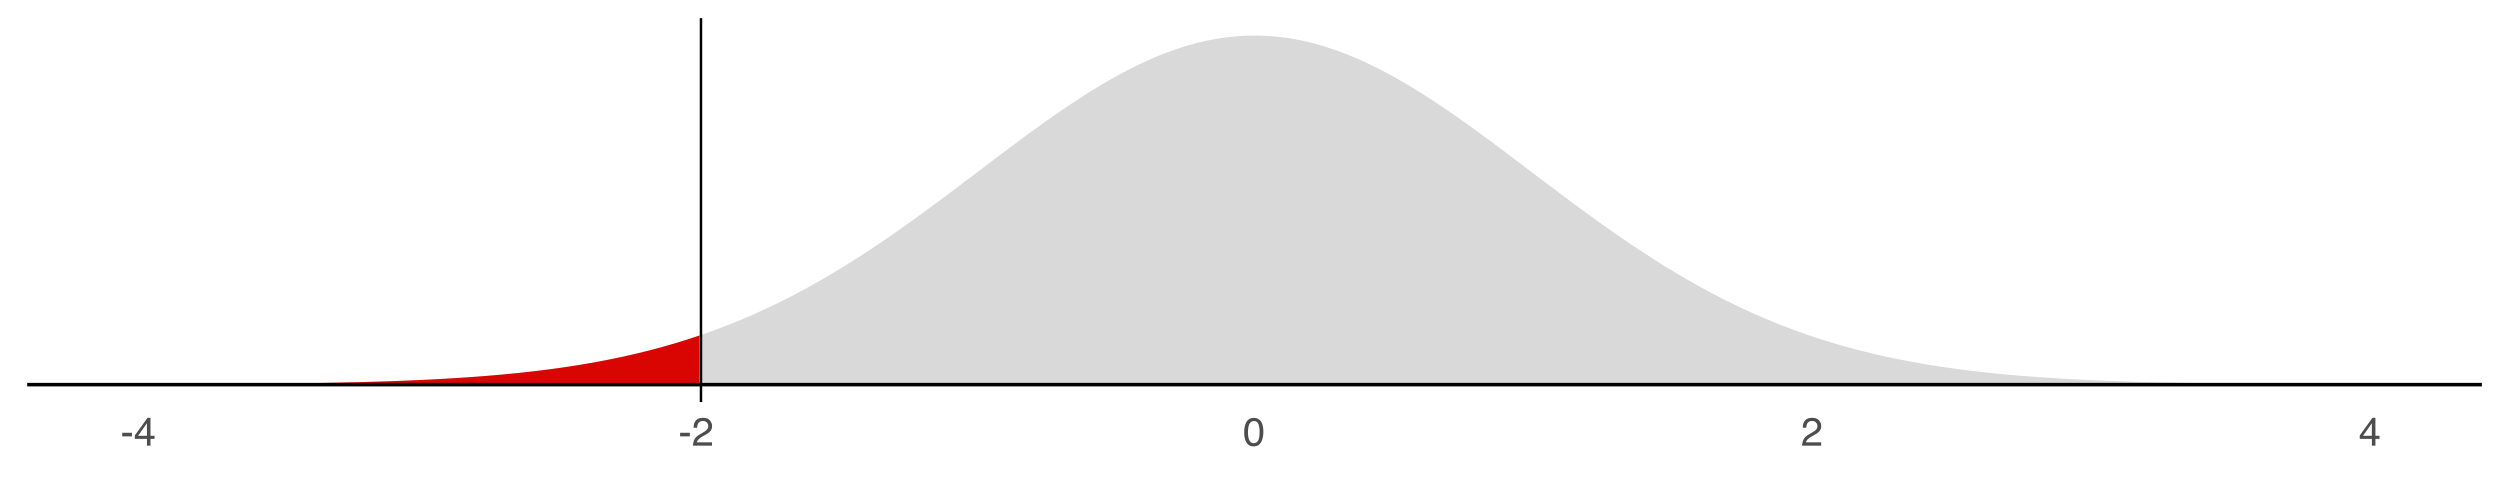
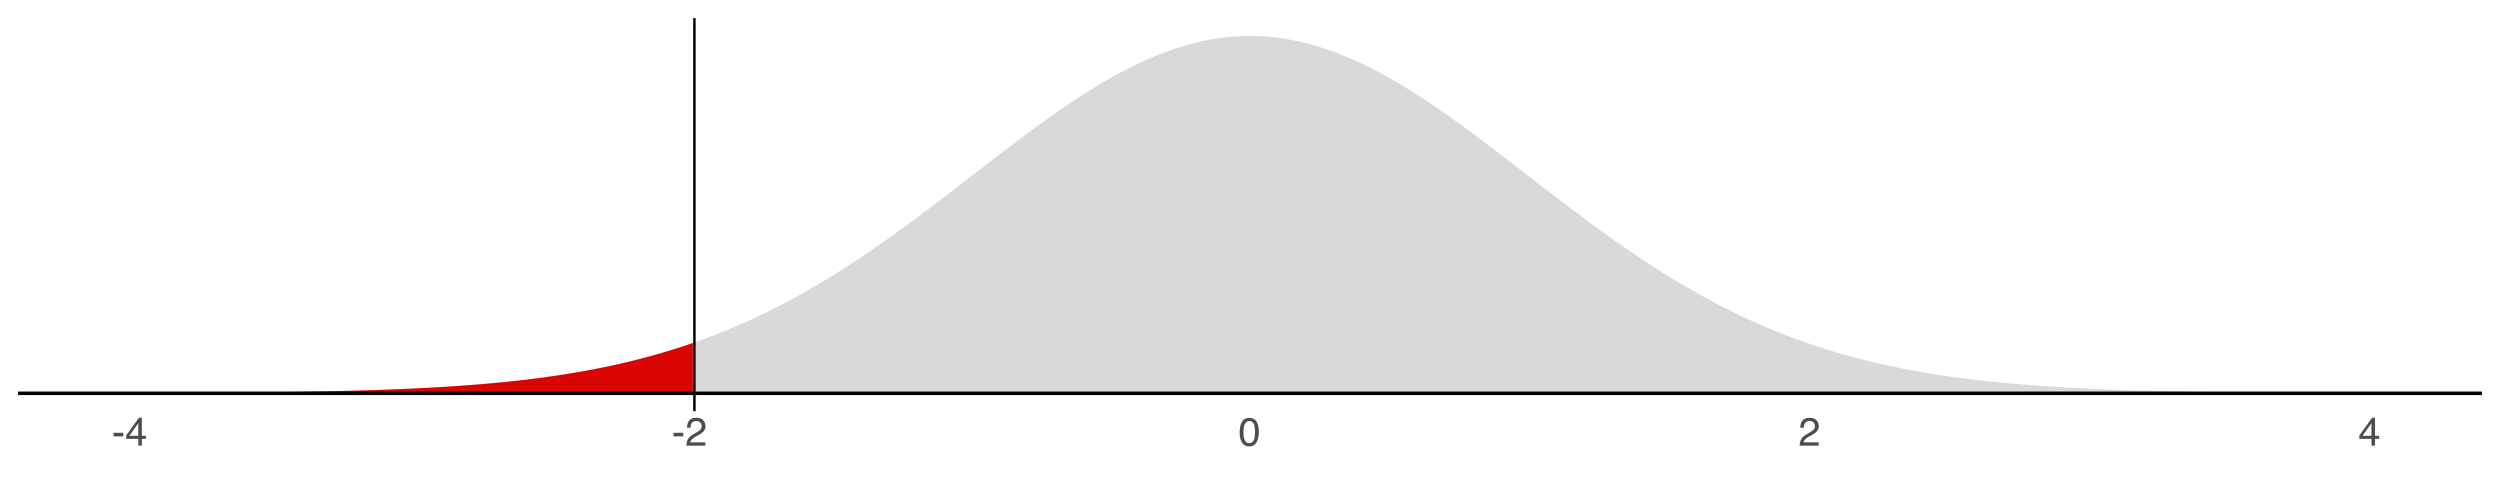
<svg xmlns="http://www.w3.org/2000/svg" xmlns:xlink="http://www.w3.org/1999/xlink" width="756" height="144" viewBox="0 0 756 144">
  <defs>
    <g>
      <g id="glyph-0-0">
        <path d="M 0.391 0 L 0.391 -8.609 L 7.219 -8.609 L 7.219 0 Z M 6.141 -1.078 L 6.141 -7.531 L 1.469 -7.531 L 1.469 -1.078 Z M 6.141 -1.078 " />
      </g>
      <g id="glyph-0-1">
        <path d="M 0.5 -3.891 L 3.438 -3.891 L 3.438 -2.797 L 0.5 -2.797 Z M 0.5 -3.891 " />
      </g>
      <g id="glyph-0-2">
        <path d="M 3.969 -2.969 L 3.969 -6.781 L 1.281 -2.969 Z M 3.984 0 L 3.984 -2.047 L 0.312 -2.047 L 0.312 -3.078 L 4.156 -8.422 L 5.047 -8.422 L 5.047 -2.969 L 6.281 -2.969 L 6.281 -2.047 L 5.047 -2.047 L 5.047 0 Z M 3.984 0 " />
      </g>
      <g id="glyph-0-3">
        <path d="M 0.375 0 C 0.414 -0.719 0.566 -1.344 0.828 -1.875 C 1.086 -2.414 1.594 -2.906 2.344 -3.344 L 3.469 -4 C 3.969 -4.289 4.32 -4.539 4.531 -4.75 C 4.852 -5.07 5.016 -5.441 5.016 -5.859 C 5.016 -6.348 4.863 -6.734 4.562 -7.016 C 4.27 -7.305 3.883 -7.453 3.406 -7.453 C 2.676 -7.453 2.176 -7.18 1.906 -6.641 C 1.75 -6.336 1.664 -5.93 1.656 -5.422 L 0.578 -5.422 C 0.586 -6.148 0.723 -6.742 0.984 -7.203 C 1.441 -8.016 2.25 -8.422 3.406 -8.422 C 4.363 -8.422 5.062 -8.16 5.5 -7.641 C 5.945 -7.117 6.172 -6.539 6.172 -5.906 C 6.172 -5.238 5.938 -4.664 5.469 -4.188 C 5.195 -3.906 4.707 -3.566 4 -3.172 L 3.188 -2.734 C 2.812 -2.523 2.516 -2.32 2.297 -2.125 C 1.898 -1.789 1.648 -1.414 1.547 -1 L 6.141 -1 L 6.141 0 Z M 0.375 0 " />
      </g>
      <g id="glyph-0-4">
        <path d="M 3.25 -8.391 C 4.332 -8.391 5.117 -7.941 5.609 -7.047 C 5.984 -6.359 6.172 -5.41 6.172 -4.203 C 6.172 -3.066 6 -2.125 5.656 -1.375 C 5.164 -0.301 4.359 0.234 3.234 0.234 C 2.234 0.234 1.484 -0.203 0.984 -1.078 C 0.578 -1.816 0.375 -2.801 0.375 -4.031 C 0.375 -4.977 0.5 -5.797 0.75 -6.484 C 1.207 -7.754 2.039 -8.391 3.25 -8.391 Z M 3.234 -0.734 C 3.785 -0.734 4.223 -0.973 4.547 -1.453 C 4.867 -1.941 5.031 -2.848 5.031 -4.172 C 5.031 -5.117 4.91 -5.898 4.672 -6.516 C 4.441 -7.129 3.988 -7.438 3.312 -7.438 C 2.688 -7.438 2.227 -7.145 1.938 -6.562 C 1.656 -5.977 1.516 -5.117 1.516 -3.984 C 1.516 -3.129 1.609 -2.441 1.797 -1.922 C 2.078 -1.129 2.555 -0.734 3.234 -0.734 Z M 3.234 -0.734 " />
      </g>
    </g>
    <clipPath id="clip-0">
-       <path clip-rule="nonzero" d="M 8.219 115 L 750.52 115 L 750.52 117 L 8.219 117 Z M 8.219 115 " />
+       <path clip-rule="nonzero" d="M 5.48 118 L 750.523 118 L 750.523 120 L 5.48 120 Z M 5.48 118 " />
    </clipPath>
    <clipPath id="clip-1">
-       <path clip-rule="nonzero" d="M 211 5.48 L 213 5.48 L 213 121.59 L 211 121.59 Z M 211 5.48 " />
+       <path clip-rule="nonzero" d="M 209 5.48 L 211 5.48 L 211 124.328 L 209 124.328 Z M 209 5.48 " />
    </clipPath>
  </defs>
  <rect x="-75.6" y="-14.4" width="907.2" height="172.8" fill="rgb(100%, 100%, 100%)" fill-opacity="1" />
-   <path fill-rule="nonzero" fill="rgb(85.098%, 85.098%, 85.098%)" fill-opacity="1" d="M 41.961 116.254 L 43.648 116.246 L 44.492 116.246 L 45.336 116.242 L 46.18 116.242 L 47.02 116.238 L 47.863 116.234 L 48.707 116.234 L 50.395 116.227 L 51.238 116.227 L 55.457 116.207 L 56.301 116.207 L 60.52 116.188 L 61.359 116.184 L 62.203 116.176 L 65.578 116.16 L 66.422 116.152 L 68.109 116.145 L 68.953 116.137 L 69.797 116.133 L 70.641 116.125 L 71.484 116.121 L 73.172 116.105 L 74.016 116.102 L 74.859 116.094 L 75.699 116.086 L 80.762 116.039 L 81.605 116.027 L 83.293 116.012 L 84.137 116 L 84.98 115.992 L 85.824 115.98 L 86.668 115.973 L 90.043 115.926 L 90.883 115.914 L 91.727 115.902 L 92.57 115.887 L 94.258 115.863 L 95.945 115.832 L 96.789 115.82 L 99.32 115.773 L 100.164 115.754 L 101.852 115.723 L 104.383 115.664 L 105.223 115.645 L 107.754 115.586 L 109.441 115.539 L 110.285 115.52 L 111.129 115.492 L 112.816 115.445 L 113.66 115.418 L 114.504 115.395 L 117.035 115.312 L 117.879 115.281 L 118.723 115.254 L 119.562 115.223 L 121.25 115.16 L 122.094 115.125 L 122.938 115.094 L 124.625 115.023 L 125.469 114.984 L 126.312 114.949 L 128 114.871 L 128.844 114.828 L 129.688 114.789 L 132.219 114.66 L 133.062 114.613 L 133.902 114.566 L 134.746 114.52 L 138.121 114.316 L 139.809 114.207 L 140.652 114.148 L 141.496 114.094 L 142.34 114.031 L 143.184 113.973 L 144.871 113.848 L 147.402 113.648 L 148.246 113.578 L 149.086 113.508 L 151.617 113.285 L 153.305 113.129 L 154.992 112.965 L 156.68 112.793 L 158.367 112.613 L 160.055 112.426 L 161.742 112.23 L 162.586 112.129 L 163.426 112.027 L 165.113 111.816 L 165.957 111.707 L 167.645 111.48 L 169.332 111.246 L 170.176 111.125 L 171.863 110.875 L 172.707 110.746 L 174.395 110.48 L 176.082 110.207 L 176.926 110.062 L 177.766 109.918 L 178.609 109.773 L 180.297 109.469 L 181.984 109.156 L 183.672 108.828 L 184.516 108.66 L 186.203 108.316 L 187.047 108.141 L 189.578 107.59 L 190.422 107.398 L 192.109 107.008 L 192.949 106.809 L 194.637 106.395 L 195.48 106.184 L 197.168 105.754 L 198.012 105.531 L 198.855 105.305 L 200.543 104.844 L 202.23 104.367 L 203.074 104.121 L 204.762 103.621 L 206.449 103.105 L 207.289 102.84 L 208.133 102.57 L 209.82 102.023 L 210.664 101.742 L 211.508 101.457 L 212.352 101.168 L 213.195 100.875 L 214.039 100.578 L 215.727 99.969 L 217.414 99.344 L 218.258 99.023 L 219.102 98.699 L 219.945 98.371 L 220.789 98.039 L 221.629 97.699 L 222.473 97.359 L 224.16 96.664 L 225.004 96.309 L 226.691 95.582 L 227.535 95.215 L 228.379 94.84 L 229.223 94.461 L 230.066 94.078 L 230.91 93.691 L 231.754 93.301 L 232.598 92.902 L 233.441 92.5 L 234.285 92.094 L 235.129 91.684 L 235.973 91.27 L 236.812 90.848 L 238.5 89.996 L 240.188 89.121 L 241.031 88.68 L 241.875 88.23 L 242.719 87.777 L 243.562 87.32 L 244.406 86.859 L 245.25 86.395 L 246.094 85.922 L 247.781 84.969 L 248.625 84.484 L 249.469 83.996 L 250.312 83.5 L 251.152 83.004 L 251.996 82.504 L 252.84 81.996 L 254.527 80.973 L 255.371 80.453 L 256.215 79.93 L 257.059 79.402 L 257.902 78.871 L 258.746 78.336 L 259.59 77.797 L 260.434 77.254 L 262.121 76.152 L 262.965 75.598 L 263.809 75.039 L 264.652 74.477 L 265.492 73.91 L 266.336 73.344 L 268.023 72.195 L 269.711 71.031 L 270.555 70.445 L 271.398 69.855 L 273.086 68.668 L 273.93 68.07 L 274.773 67.469 L 276.461 66.258 L 278.148 65.039 L 278.992 64.426 L 279.836 63.809 L 280.676 63.191 L 282.363 61.949 L 284.051 60.699 L 286.582 58.812 L 288.27 57.547 L 289.113 56.91 L 289.957 56.277 L 293.332 53.73 L 294.176 53.09 L 295.016 52.453 L 295.859 51.812 L 296.703 51.176 L 297.547 50.535 L 299.234 49.262 L 300.078 48.621 L 300.922 47.984 L 301.766 47.352 L 302.609 46.715 L 305.141 44.816 L 306.828 43.559 L 308.516 42.309 L 309.355 41.688 L 310.199 41.066 L 311.887 39.832 L 312.73 39.219 L 313.574 38.609 L 315.262 37.398 L 316.105 36.797 L 318.637 35.016 L 319.48 34.43 L 320.324 33.848 L 321.168 33.27 L 322.012 32.695 L 322.855 32.129 L 323.695 31.562 L 325.383 30.445 L 327.07 29.352 L 327.914 28.812 L 328.758 28.277 L 329.602 27.75 L 330.445 27.227 L 331.289 26.707 L 332.133 26.195 L 332.977 25.691 L 333.82 25.191 L 334.664 24.699 L 335.508 24.215 L 336.352 23.734 L 338.039 22.797 L 338.879 22.34 L 339.723 21.891 L 340.566 21.445 L 341.41 21.008 L 342.254 20.582 L 343.098 20.16 L 343.941 19.746 L 344.785 19.344 L 345.629 18.945 L 346.473 18.559 L 347.316 18.176 L 348.16 17.805 L 349.004 17.441 L 349.848 17.086 L 350.691 16.742 L 351.535 16.402 L 352.379 16.074 L 353.219 15.758 L 354.062 15.445 L 354.906 15.145 L 355.75 14.855 L 356.594 14.57 L 357.438 14.301 L 358.281 14.035 L 359.125 13.781 L 359.969 13.539 L 360.812 13.305 L 361.656 13.082 L 362.5 12.867 L 363.344 12.664 L 364.188 12.469 L 365.031 12.285 L 365.875 12.113 L 366.719 11.949 L 367.559 11.797 L 368.402 11.652 L 369.246 11.523 L 370.09 11.398 L 370.934 11.289 L 371.777 11.188 L 372.621 11.098 L 373.465 11.02 L 374.309 10.949 L 375.152 10.891 L 375.996 10.844 L 376.84 10.805 L 377.684 10.777 L 378.527 10.762 L 379.371 10.758 L 380.215 10.762 L 381.059 10.777 L 381.902 10.805 L 382.742 10.844 L 383.586 10.891 L 384.43 10.949 L 385.273 11.02 L 386.117 11.098 L 386.961 11.188 L 387.805 11.289 L 388.648 11.398 L 389.492 11.523 L 390.336 11.652 L 391.18 11.797 L 392.023 11.949 L 392.867 12.113 L 393.711 12.285 L 394.555 12.469 L 395.398 12.664 L 396.242 12.867 L 397.082 13.082 L 397.926 13.305 L 398.77 13.539 L 399.613 13.781 L 400.457 14.035 L 401.301 14.301 L 402.145 14.57 L 402.988 14.855 L 403.832 15.145 L 404.676 15.445 L 405.52 15.758 L 406.363 16.074 L 407.207 16.402 L 408.051 16.742 L 408.895 17.086 L 409.738 17.441 L 410.582 17.805 L 411.422 18.176 L 412.266 18.559 L 413.109 18.945 L 413.953 19.344 L 414.797 19.746 L 415.641 20.16 L 416.484 20.582 L 417.328 21.008 L 418.172 21.445 L 419.016 21.891 L 419.859 22.34 L 420.703 22.797 L 422.391 23.734 L 423.234 24.215 L 424.078 24.699 L 424.922 25.191 L 425.766 25.691 L 426.605 26.195 L 427.449 26.707 L 428.293 27.227 L 429.137 27.75 L 429.98 28.277 L 430.824 28.812 L 431.668 29.352 L 433.355 30.445 L 435.043 31.562 L 436.73 32.695 L 437.574 33.27 L 438.418 33.848 L 439.262 34.43 L 440.105 35.016 L 440.945 35.609 L 442.633 36.797 L 443.477 37.398 L 445.164 38.609 L 446.008 39.219 L 446.852 39.832 L 448.539 41.066 L 450.227 42.309 L 451.914 43.559 L 453.602 44.816 L 454.445 45.449 L 455.285 46.082 L 456.129 46.715 L 456.973 47.352 L 457.816 47.984 L 458.66 48.621 L 459.504 49.262 L 461.191 50.535 L 462.035 51.176 L 462.879 51.812 L 463.723 52.453 L 464.566 53.09 L 465.41 53.73 L 468.785 56.277 L 469.629 56.91 L 470.469 57.547 L 472.156 58.812 L 474.688 60.699 L 476.375 61.949 L 478.062 63.191 L 479.75 64.426 L 480.594 65.039 L 482.281 66.258 L 483.969 67.469 L 484.809 68.07 L 485.652 68.668 L 487.34 69.855 L 488.184 70.445 L 489.027 71.031 L 490.715 72.195 L 492.402 73.344 L 494.09 74.477 L 494.934 75.039 L 495.777 75.598 L 496.621 76.152 L 498.309 77.254 L 499.148 77.797 L 499.992 78.336 L 500.836 78.871 L 501.68 79.402 L 502.523 79.93 L 503.367 80.453 L 504.211 80.973 L 505.898 81.996 L 506.742 82.504 L 507.586 83.004 L 509.273 83.996 L 510.117 84.484 L 510.961 84.969 L 512.648 85.922 L 513.488 86.395 L 514.332 86.859 L 515.176 87.32 L 516.02 87.777 L 516.863 88.23 L 517.707 88.68 L 518.551 89.121 L 520.238 89.996 L 521.926 90.848 L 522.77 91.27 L 523.613 91.684 L 524.457 92.094 L 525.301 92.5 L 526.145 92.902 L 526.988 93.301 L 527.832 93.691 L 528.672 94.078 L 529.516 94.461 L 530.359 94.84 L 531.203 95.215 L 532.047 95.582 L 533.734 96.309 L 534.578 96.664 L 536.266 97.359 L 537.953 98.039 L 538.797 98.371 L 539.641 98.699 L 540.484 99.023 L 541.328 99.344 L 542.172 99.656 L 543.012 99.969 L 544.699 100.578 L 545.543 100.875 L 546.387 101.168 L 547.23 101.457 L 548.074 101.742 L 548.918 102.023 L 550.605 102.57 L 551.449 102.84 L 552.293 103.105 L 553.98 103.621 L 555.668 104.121 L 556.512 104.367 L 557.352 104.605 L 558.195 104.844 L 559.883 105.305 L 560.727 105.531 L 561.57 105.754 L 563.258 106.184 L 564.102 106.395 L 565.789 106.809 L 566.633 107.008 L 568.32 107.398 L 569.164 107.59 L 571.695 108.141 L 572.535 108.316 L 574.223 108.66 L 575.066 108.828 L 576.754 109.156 L 578.441 109.469 L 580.129 109.773 L 582.66 110.207 L 584.348 110.48 L 586.035 110.746 L 586.875 110.875 L 588.562 111.125 L 589.406 111.246 L 591.094 111.48 L 592.781 111.707 L 593.625 111.816 L 595.312 112.027 L 597 112.23 L 598.688 112.426 L 600.375 112.613 L 601.215 112.703 L 602.059 112.793 L 603.746 112.965 L 605.434 113.129 L 607.121 113.285 L 609.652 113.508 L 611.34 113.648 L 613.871 113.848 L 615.559 113.973 L 616.398 114.031 L 617.242 114.094 L 618.086 114.148 L 618.93 114.207 L 620.617 114.316 L 623.992 114.52 L 626.523 114.66 L 629.055 114.789 L 629.898 114.828 L 630.738 114.871 L 632.426 114.949 L 633.27 114.984 L 634.113 115.023 L 635.801 115.094 L 636.645 115.125 L 637.488 115.16 L 640.02 115.254 L 640.863 115.281 L 641.707 115.312 L 644.238 115.395 L 645.078 115.418 L 645.922 115.445 L 647.609 115.492 L 648.453 115.52 L 649.297 115.539 L 650.984 115.586 L 656.891 115.723 L 658.578 115.754 L 659.422 115.773 L 660.262 115.789 L 661.949 115.82 L 662.793 115.832 L 664.48 115.863 L 666.168 115.887 L 667.012 115.902 L 672.074 115.973 L 672.918 115.98 L 673.762 115.992 L 674.602 116 L 675.445 116.012 L 677.133 116.027 L 677.977 116.039 L 684.727 116.102 L 685.57 116.105 L 687.258 116.121 L 688.102 116.125 L 688.941 116.133 L 689.785 116.137 L 690.629 116.145 L 692.316 116.152 L 693.16 116.16 L 696.535 116.176 L 697.379 116.184 L 702.441 116.207 L 703.281 116.207 L 707.5 116.227 L 708.344 116.227 L 710.031 116.234 L 710.875 116.234 L 712.562 116.242 L 713.406 116.242 L 714.25 116.246 L 715.094 116.246 L 716.781 116.254 L 716.781 116.312 L 41.961 116.312 Z M 41.961 116.254 " />
-   <path fill-rule="nonzero" fill="rgb(85.098%, 1.961%, 0.784%)" fill-opacity="1" d="M 41.961 116.254 L 43.648 116.246 L 44.492 116.246 L 45.336 116.242 L 46.18 116.242 L 47.02 116.238 L 47.863 116.234 L 48.707 116.234 L 50.395 116.227 L 51.238 116.227 L 55.457 116.207 L 56.301 116.207 L 60.52 116.188 L 61.359 116.184 L 62.203 116.176 L 65.578 116.16 L 66.422 116.152 L 68.109 116.145 L 68.953 116.137 L 69.797 116.133 L 70.641 116.125 L 71.484 116.121 L 73.172 116.105 L 74.016 116.102 L 74.859 116.094 L 75.699 116.086 L 80.762 116.039 L 81.605 116.027 L 83.293 116.012 L 84.137 116 L 84.98 115.992 L 85.824 115.98 L 86.668 115.973 L 90.043 115.926 L 90.883 115.914 L 91.727 115.902 L 92.57 115.887 L 94.258 115.863 L 95.945 115.832 L 96.789 115.82 L 99.32 115.773 L 100.164 115.754 L 101.852 115.723 L 104.383 115.664 L 105.223 115.645 L 107.754 115.586 L 109.441 115.539 L 110.285 115.52 L 111.129 115.492 L 112.816 115.445 L 113.66 115.418 L 114.504 115.395 L 117.035 115.312 L 117.879 115.281 L 118.723 115.254 L 119.562 115.223 L 121.25 115.16 L 122.094 115.125 L 122.938 115.094 L 124.625 115.023 L 125.469 114.984 L 126.312 114.949 L 128 114.871 L 128.844 114.828 L 129.688 114.789 L 132.219 114.66 L 133.062 114.613 L 133.902 114.566 L 134.746 114.52 L 138.121 114.316 L 139.809 114.207 L 140.652 114.148 L 141.496 114.094 L 142.34 114.031 L 143.184 113.973 L 144.871 113.848 L 147.402 113.648 L 148.246 113.578 L 149.086 113.508 L 151.617 113.285 L 153.305 113.129 L 154.992 112.965 L 156.68 112.793 L 158.367 112.613 L 160.055 112.426 L 161.742 112.23 L 162.586 112.129 L 163.426 112.027 L 165.113 111.816 L 165.957 111.707 L 167.645 111.48 L 169.332 111.246 L 170.176 111.125 L 171.863 110.875 L 172.707 110.746 L 174.395 110.48 L 176.082 110.207 L 176.926 110.062 L 177.766 109.918 L 178.609 109.773 L 180.297 109.469 L 181.984 109.156 L 183.672 108.828 L 184.516 108.66 L 186.203 108.316 L 187.047 108.141 L 189.578 107.59 L 190.422 107.398 L 192.109 107.008 L 192.949 106.809 L 194.637 106.395 L 195.48 106.184 L 197.168 105.754 L 198.012 105.531 L 198.855 105.305 L 200.543 104.844 L 202.23 104.367 L 203.074 104.121 L 204.762 103.621 L 206.449 103.105 L 207.289 102.84 L 208.133 102.57 L 209.82 102.023 L 210.664 101.742 L 211.508 101.457 L 211.508 116.312 L 41.961 116.312 Z M 41.961 116.254 " />
+   <path fill-rule="nonzero" fill="rgb(85.098%, 85.098%, 85.098%)" fill-opacity="1" d="M 39.344 118.867 L 40.191 118.863 L 41.039 118.863 L 41.887 118.859 L 42.73 118.855 L 43.578 118.855 L 44.426 118.852 L 45.27 118.848 L 46.117 118.848 L 47.812 118.84 L 48.656 118.84 L 51.199 118.828 L 52.043 118.824 L 54.586 118.812 L 55.43 118.812 L 56.277 118.809 L 57.125 118.801 L 57.973 118.797 L 58.816 118.793 L 61.359 118.781 L 62.203 118.773 L 63.898 118.766 L 64.742 118.758 L 66.438 118.75 L 67.285 118.742 L 68.129 118.734 L 68.977 118.73 L 69.824 118.723 L 70.672 118.719 L 71.516 118.711 L 74.059 118.688 L 74.902 118.68 L 77.445 118.656 L 78.289 118.648 L 79.137 118.637 L 79.984 118.629 L 80.832 118.617 L 81.676 118.609 L 82.523 118.598 L 83.371 118.59 L 84.215 118.578 L 86.758 118.543 L 87.602 118.531 L 89.297 118.508 L 90.145 118.492 L 90.988 118.48 L 91.836 118.465 L 92.684 118.453 L 93.531 118.438 L 94.375 118.422 L 96.918 118.375 L 97.762 118.355 L 98.609 118.34 L 99.457 118.32 L 100.305 118.305 L 101.148 118.285 L 102.844 118.246 L 103.688 118.227 L 104.535 118.203 L 105.383 118.184 L 106.23 118.16 L 107.074 118.137 L 109.617 118.066 L 110.461 118.039 L 111.309 118.016 L 113.004 117.961 L 113.848 117.934 L 114.695 117.902 L 115.543 117.875 L 116.391 117.844 L 117.234 117.812 L 118.082 117.781 L 119.777 117.711 L 120.621 117.68 L 121.469 117.645 L 122.316 117.605 L 123.16 117.57 L 125.703 117.453 L 126.547 117.41 L 129.09 117.281 L 129.934 117.234 L 131.629 117.141 L 132.477 117.09 L 133.32 117.043 L 134.168 116.988 L 135.016 116.938 L 135.863 116.883 L 136.707 116.828 L 137.555 116.773 L 139.25 116.656 L 140.094 116.594 L 141.789 116.469 L 142.633 116.402 L 144.328 116.27 L 145.176 116.199 L 146.02 116.129 L 148.562 115.906 L 149.406 115.828 L 150.254 115.75 L 151.949 115.586 L 152.793 115.5 L 153.641 115.414 L 155.336 115.234 L 156.18 115.141 L 157.027 115.047 L 158.723 114.852 L 159.566 114.75 L 160.414 114.645 L 161.262 114.543 L 162.105 114.434 L 162.953 114.324 L 164.648 114.098 L 165.492 113.98 L 166.34 113.863 L 167.188 113.742 L 168.035 113.617 L 168.879 113.492 L 169.727 113.359 L 170.574 113.23 L 171.422 113.094 L 172.266 112.957 L 173.113 112.82 L 174.809 112.531 L 175.652 112.383 L 176.5 112.234 L 178.195 111.922 L 179.039 111.766 L 180.734 111.438 L 181.578 111.266 L 183.273 110.922 L 184.121 110.742 L 184.965 110.562 L 186.66 110.188 L 187.508 109.996 L 188.352 109.801 L 189.199 109.605 L 190.895 109.199 L 191.738 108.988 L 192.586 108.777 L 193.434 108.562 L 194.281 108.34 L 195.125 108.117 L 195.973 107.891 L 196.82 107.66 L 197.668 107.426 L 198.512 107.188 L 199.359 106.945 L 200.207 106.699 L 201.055 106.449 L 201.898 106.195 L 202.746 105.938 L 203.594 105.672 L 204.438 105.406 L 205.285 105.137 L 206.133 104.863 L 206.98 104.582 L 207.824 104.301 L 209.52 103.723 L 210.367 103.426 L 211.211 103.125 L 212.059 102.82 L 212.906 102.512 L 213.754 102.199 L 214.598 101.879 L 215.445 101.559 L 216.293 101.23 L 217.141 100.898 L 217.984 100.562 L 218.832 100.223 L 219.68 99.879 L 220.527 99.527 L 221.371 99.172 L 222.219 98.812 L 223.066 98.449 L 223.91 98.082 L 225.605 97.332 L 226.453 96.949 L 227.297 96.562 L 228.992 95.773 L 229.84 95.371 L 230.684 94.965 L 231.531 94.555 L 233.227 93.719 L 234.07 93.293 L 234.918 92.863 L 235.766 92.43 L 236.613 91.988 L 237.457 91.543 L 238.305 91.094 L 239.152 90.641 L 240 90.184 L 240.844 89.719 L 241.691 89.254 L 242.539 88.781 L 243.383 88.301 L 244.23 87.82 L 245.078 87.336 L 245.926 86.844 L 246.77 86.348 L 247.617 85.848 L 248.465 85.344 L 249.312 84.832 L 250.156 84.32 L 251.004 83.801 L 252.699 82.754 L 253.543 82.223 L 255.238 81.145 L 256.086 80.602 L 256.93 80.055 L 258.625 78.945 L 259.473 78.387 L 260.316 77.82 L 261.164 77.254 L 262.012 76.68 L 262.855 76.105 L 263.703 75.527 L 264.551 74.945 L 265.398 74.359 L 266.242 73.766 L 267.09 73.176 L 267.938 72.578 L 268.785 71.977 L 269.629 71.375 L 270.477 70.77 L 271.324 70.16 L 272.172 69.547 L 273.016 68.93 L 273.863 68.312 L 275.559 67.07 L 276.402 66.445 L 277.25 65.816 L 278.945 64.551 L 279.789 63.918 L 280.637 63.281 L 281.484 62.641 L 282.328 62 L 283.176 61.359 L 284.871 60.07 L 285.715 59.422 L 288.258 57.477 L 289.102 56.824 L 291.645 54.867 L 292.488 54.215 L 293.336 53.559 L 295.031 52.254 L 295.875 51.598 L 298.418 49.641 L 299.262 48.988 L 300.109 48.34 L 300.957 47.688 L 301.801 47.039 L 302.648 46.391 L 304.344 45.102 L 305.188 44.457 L 306.883 43.176 L 307.73 42.539 L 308.574 41.906 L 309.422 41.273 L 311.117 40.016 L 311.961 39.391 L 312.809 38.77 L 313.656 38.152 L 314.504 37.539 L 315.348 36.926 L 317.043 35.715 L 317.891 35.113 L 318.734 34.52 L 319.582 33.926 L 320.43 33.34 L 321.273 32.758 L 322.121 32.18 L 322.969 31.605 L 323.816 31.035 L 324.66 30.473 L 325.508 29.914 L 326.355 29.363 L 327.203 28.816 L 328.047 28.273 L 328.895 27.738 L 329.742 27.211 L 330.59 26.688 L 331.434 26.168 L 332.281 25.66 L 333.129 25.156 L 333.977 24.656 L 334.82 24.168 L 335.668 23.684 L 336.516 23.207 L 337.363 22.738 L 338.207 22.277 L 339.055 21.824 L 339.902 21.375 L 340.746 20.938 L 341.594 20.508 L 342.441 20.086 L 343.289 19.668 L 344.133 19.262 L 344.98 18.867 L 345.828 18.477 L 346.676 18.094 L 347.52 17.723 L 348.367 17.359 L 349.215 17.008 L 350.062 16.66 L 350.906 16.324 L 351.754 16 L 352.602 15.68 L 353.449 15.375 L 354.293 15.074 L 355.141 14.785 L 355.988 14.508 L 356.836 14.238 L 357.68 13.98 L 358.527 13.73 L 359.375 13.492 L 360.219 13.262 L 361.066 13.043 L 361.914 12.832 L 362.762 12.637 L 363.605 12.445 L 364.453 12.27 L 365.301 12.102 L 366.148 11.945 L 366.992 11.801 L 367.84 11.664 L 368.688 11.539 L 369.535 11.426 L 370.379 11.324 L 371.227 11.23 L 372.074 11.148 L 372.922 11.078 L 373.766 11.02 L 374.613 10.969 L 375.461 10.93 L 376.309 10.902 L 377.152 10.887 L 378 10.883 L 378.848 10.887 L 379.691 10.902 L 380.539 10.93 L 381.387 10.969 L 382.234 11.02 L 383.078 11.078 L 383.926 11.148 L 384.773 11.23 L 385.621 11.324 L 386.465 11.426 L 387.312 11.539 L 388.16 11.664 L 389.008 11.801 L 389.852 11.945 L 390.699 12.102 L 391.547 12.27 L 392.395 12.445 L 393.238 12.637 L 394.086 12.832 L 394.934 13.043 L 395.781 13.262 L 396.625 13.492 L 397.473 13.73 L 398.32 13.98 L 399.164 14.238 L 400.012 14.508 L 400.859 14.785 L 401.707 15.074 L 402.551 15.375 L 403.398 15.68 L 404.246 16 L 405.094 16.324 L 405.938 16.66 L 406.785 17.008 L 407.633 17.359 L 408.48 17.723 L 409.324 18.094 L 410.172 18.477 L 411.02 18.867 L 411.867 19.262 L 412.711 19.668 L 413.559 20.086 L 414.406 20.508 L 415.254 20.938 L 416.098 21.375 L 416.945 21.824 L 417.793 22.277 L 418.637 22.738 L 419.484 23.207 L 420.332 23.684 L 421.18 24.168 L 422.023 24.656 L 422.871 25.156 L 423.719 25.66 L 424.566 26.168 L 425.41 26.688 L 426.258 27.211 L 427.105 27.738 L 427.953 28.273 L 428.797 28.816 L 429.645 29.363 L 430.492 29.914 L 431.34 30.473 L 432.184 31.035 L 433.031 31.605 L 433.879 32.18 L 434.727 32.758 L 435.57 33.34 L 436.418 33.926 L 437.266 34.52 L 438.109 35.113 L 438.957 35.715 L 440.652 36.926 L 441.496 37.539 L 442.344 38.152 L 443.191 38.77 L 444.039 39.391 L 444.883 40.016 L 446.578 41.273 L 447.426 41.906 L 448.27 42.539 L 449.117 43.176 L 450.812 44.457 L 451.656 45.102 L 453.352 46.391 L 454.199 47.039 L 455.043 47.688 L 455.891 48.34 L 456.738 48.988 L 457.582 49.641 L 460.125 51.598 L 460.969 52.254 L 462.664 53.559 L 463.512 54.215 L 464.355 54.867 L 466.898 56.824 L 467.742 57.477 L 470.285 59.422 L 471.129 60.07 L 472.824 61.359 L 473.672 62 L 474.516 62.641 L 475.363 63.281 L 476.211 63.918 L 477.055 64.551 L 478.75 65.816 L 479.598 66.445 L 480.441 67.07 L 482.137 68.312 L 482.984 68.93 L 483.828 69.547 L 484.676 70.16 L 485.523 70.77 L 486.371 71.375 L 487.215 71.977 L 488.062 72.578 L 488.91 73.176 L 489.758 73.766 L 490.602 74.359 L 491.449 74.945 L 492.297 75.527 L 493.145 76.105 L 493.988 76.68 L 494.836 77.254 L 495.684 77.82 L 496.527 78.387 L 497.375 78.945 L 499.07 80.055 L 499.914 80.602 L 500.762 81.145 L 502.457 82.223 L 503.301 82.754 L 504.996 83.801 L 505.844 84.32 L 506.688 84.832 L 507.535 85.344 L 508.383 85.848 L 509.23 86.348 L 510.074 86.844 L 510.922 87.336 L 511.77 87.82 L 512.617 88.301 L 513.461 88.781 L 514.309 89.254 L 515.156 89.719 L 516 90.184 L 516.848 90.641 L 517.695 91.094 L 518.543 91.543 L 519.387 91.988 L 520.234 92.43 L 521.082 92.863 L 521.93 93.293 L 522.773 93.719 L 524.469 94.555 L 525.316 94.965 L 526.16 95.371 L 527.008 95.773 L 528.703 96.562 L 529.547 96.949 L 530.395 97.332 L 532.09 98.082 L 532.934 98.449 L 533.781 98.812 L 534.629 99.172 L 535.473 99.527 L 536.32 99.879 L 537.168 100.223 L 538.016 100.562 L 538.859 100.898 L 539.707 101.23 L 540.555 101.559 L 541.402 101.879 L 542.246 102.199 L 543.094 102.512 L 543.941 102.82 L 544.789 103.125 L 545.633 103.426 L 546.48 103.723 L 548.176 104.301 L 549.02 104.582 L 549.867 104.863 L 550.715 105.137 L 551.562 105.406 L 552.406 105.672 L 553.254 105.938 L 554.102 106.195 L 554.945 106.449 L 555.793 106.699 L 556.641 106.945 L 557.488 107.188 L 558.332 107.426 L 559.18 107.66 L 560.027 107.891 L 560.875 108.117 L 561.719 108.34 L 562.566 108.562 L 563.414 108.777 L 564.262 108.988 L 565.105 109.199 L 566.801 109.605 L 567.648 109.801 L 568.492 109.996 L 569.34 110.188 L 571.035 110.562 L 571.879 110.742 L 572.727 110.922 L 574.422 111.266 L 575.266 111.438 L 576.961 111.766 L 577.805 111.922 L 579.5 112.234 L 580.348 112.383 L 581.191 112.531 L 582.887 112.82 L 583.734 112.957 L 584.578 113.094 L 585.426 113.23 L 586.273 113.359 L 587.121 113.492 L 587.965 113.617 L 588.812 113.742 L 589.66 113.863 L 590.508 113.98 L 591.352 114.098 L 593.047 114.324 L 593.895 114.434 L 594.738 114.543 L 595.586 114.645 L 596.434 114.75 L 597.277 114.852 L 598.973 115.047 L 599.82 115.141 L 600.664 115.234 L 602.359 115.414 L 603.207 115.5 L 604.051 115.586 L 605.746 115.75 L 606.594 115.828 L 607.438 115.906 L 609.98 116.129 L 610.824 116.199 L 611.672 116.27 L 613.367 116.402 L 614.211 116.469 L 615.906 116.594 L 616.75 116.656 L 618.445 116.773 L 619.293 116.828 L 620.137 116.883 L 620.984 116.938 L 621.832 116.988 L 622.68 117.043 L 623.523 117.09 L 624.371 117.141 L 626.066 117.234 L 626.91 117.281 L 629.453 117.41 L 630.297 117.453 L 632.84 117.57 L 633.684 117.605 L 634.531 117.645 L 635.379 117.68 L 636.223 117.711 L 637.918 117.781 L 638.766 117.812 L 639.609 117.844 L 640.457 117.875 L 641.305 117.902 L 642.152 117.934 L 642.996 117.961 L 644.691 118.016 L 645.539 118.039 L 646.383 118.066 L 648.926 118.137 L 649.77 118.16 L 650.617 118.184 L 651.465 118.203 L 652.312 118.227 L 653.156 118.246 L 654.852 118.285 L 655.695 118.305 L 656.543 118.32 L 657.391 118.34 L 658.238 118.355 L 659.082 118.375 L 661.625 118.422 L 662.469 118.438 L 663.316 118.453 L 664.164 118.465 L 665.012 118.48 L 665.855 118.492 L 666.703 118.508 L 668.398 118.531 L 669.242 118.543 L 671.785 118.578 L 672.629 118.59 L 673.477 118.598 L 674.324 118.609 L 675.168 118.617 L 676.016 118.629 L 676.863 118.637 L 677.711 118.648 L 678.555 118.656 L 681.098 118.68 L 681.941 118.688 L 684.484 118.711 L 685.328 118.719 L 686.176 118.723 L 687.023 118.73 L 687.871 118.734 L 688.715 118.742 L 689.562 118.75 L 691.258 118.758 L 692.102 118.766 L 693.797 118.773 L 694.641 118.781 L 697.184 118.793 L 698.027 118.797 L 698.875 118.801 L 699.723 118.809 L 700.57 118.812 L 701.414 118.812 L 703.957 118.824 L 704.801 118.828 L 707.344 118.84 L 708.188 118.84 L 709.883 118.848 L 710.73 118.848 L 711.574 118.852 L 712.422 118.855 L 713.27 118.855 L 714.113 118.859 L 714.961 118.863 L 715.809 118.863 L 716.656 118.867 L 716.656 118.926 L 39.344 118.926 Z M 39.344 118.867 " />
+   <path fill-rule="nonzero" fill="rgb(85.098%, 1.961%, 0.784%)" fill-opacity="1" d="M 39.344 118.867 L 40.191 118.863 L 41.039 118.863 L 41.887 118.859 L 42.73 118.855 L 43.578 118.855 L 44.426 118.852 L 45.27 118.848 L 46.117 118.848 L 47.812 118.84 L 48.656 118.84 L 51.199 118.828 L 52.043 118.824 L 54.586 118.812 L 55.43 118.812 L 56.277 118.809 L 57.125 118.801 L 57.973 118.797 L 58.816 118.793 L 61.359 118.781 L 62.203 118.773 L 63.898 118.766 L 64.742 118.758 L 66.438 118.75 L 67.285 118.742 L 68.129 118.734 L 68.977 118.73 L 69.824 118.723 L 70.672 118.719 L 71.516 118.711 L 74.059 118.688 L 74.902 118.68 L 77.445 118.656 L 78.289 118.648 L 79.137 118.637 L 79.984 118.629 L 80.832 118.617 L 81.676 118.609 L 82.523 118.598 L 83.371 118.59 L 84.215 118.578 L 86.758 118.543 L 87.602 118.531 L 89.297 118.508 L 90.145 118.492 L 90.988 118.48 L 91.836 118.465 L 92.684 118.453 L 93.531 118.438 L 94.375 118.422 L 96.918 118.375 L 97.762 118.355 L 98.609 118.34 L 99.457 118.32 L 100.305 118.305 L 101.148 118.285 L 102.844 118.246 L 103.688 118.227 L 104.535 118.203 L 105.383 118.184 L 106.23 118.16 L 107.074 118.137 L 109.617 118.066 L 110.461 118.039 L 111.309 118.016 L 113.004 117.961 L 113.848 117.934 L 114.695 117.902 L 115.543 117.875 L 116.391 117.844 L 117.234 117.812 L 118.082 117.781 L 119.777 117.711 L 120.621 117.68 L 121.469 117.645 L 122.316 117.605 L 123.16 117.57 L 125.703 117.453 L 126.547 117.41 L 129.09 117.281 L 129.934 117.234 L 131.629 117.141 L 132.477 117.09 L 133.32 117.043 L 134.168 116.988 L 135.016 116.938 L 135.863 116.883 L 136.707 116.828 L 137.555 116.773 L 139.25 116.656 L 140.094 116.594 L 141.789 116.469 L 142.633 116.402 L 144.328 116.27 L 145.176 116.199 L 146.02 116.129 L 148.562 115.906 L 149.406 115.828 L 150.254 115.75 L 151.949 115.586 L 152.793 115.5 L 153.641 115.414 L 155.336 115.234 L 156.18 115.141 L 157.027 115.047 L 158.723 114.852 L 159.566 114.75 L 160.414 114.645 L 161.262 114.543 L 162.105 114.434 L 162.953 114.324 L 164.648 114.098 L 165.492 113.98 L 166.34 113.863 L 167.188 113.742 L 168.035 113.617 L 168.879 113.492 L 169.727 113.359 L 170.574 113.23 L 171.422 113.094 L 172.266 112.957 L 173.113 112.82 L 174.809 112.531 L 175.652 112.383 L 176.5 112.234 L 178.195 111.922 L 179.039 111.766 L 180.734 111.438 L 181.578 111.266 L 183.273 110.922 L 184.121 110.742 L 184.965 110.562 L 186.66 110.188 L 187.508 109.996 L 188.352 109.801 L 189.199 109.605 L 190.895 109.199 L 191.738 108.988 L 192.586 108.777 L 193.434 108.562 L 194.281 108.34 L 195.125 108.117 L 195.973 107.891 L 196.82 107.66 L 197.668 107.426 L 198.512 107.188 L 199.359 106.945 L 200.207 106.699 L 201.055 106.449 L 201.898 106.195 L 202.746 105.938 L 203.594 105.672 L 204.438 105.406 L 205.285 105.137 L 206.133 104.863 L 206.98 104.582 L 207.824 104.301 L 209.52 103.723 L 209.52 118.926 L 39.344 118.926 Z M 39.344 118.867 " />
  <g clip-path="url(#clip-0)">
-     <path fill="none" stroke-width="1.067" stroke-linecap="butt" stroke-linejoin="round" stroke="rgb(0%, 0%, 0%)" stroke-opacity="1" stroke-miterlimit="10" d="M 8.219 116.312 L 750.52 116.312 " />
+     <path fill="none" stroke-width="1.067" stroke-linecap="butt" stroke-linejoin="round" stroke="rgb(0%, 0%, 0%)" stroke-opacity="1" stroke-miterlimit="10" d="M 5.48 118.926 L 750.52 118.926 " />
  </g>
  <g clip-path="url(#clip-1)">
-     <path fill="none" stroke-width="0.747" stroke-linecap="butt" stroke-linejoin="round" stroke="rgb(0%, 0%, 0%)" stroke-opacity="1" stroke-miterlimit="10" d="M 211.977 121.59 L 211.977 5.48 " />
+     <path fill="none" stroke-width="0.747" stroke-linecap="butt" stroke-linejoin="round" stroke="rgb(0%, 0%, 0%)" stroke-opacity="1" stroke-miterlimit="10" d="M 209.988 124.328 L 209.988 5.48 " />
  </g>
  <g fill="rgb(30.196%, 30.196%, 30.196%)" fill-opacity="1">
-     <use xlink:href="#glyph-0-1" x="36.461" y="134.76" />
-     <use xlink:href="#glyph-0-2" x="40.461" y="134.76" />
+     <use xlink:href="#glyph-0-1" x="33.844" y="134.76" />
+     <use xlink:href="#glyph-0-2" x="37.844" y="134.76" />
  </g>
  <g fill="rgb(30.196%, 30.196%, 30.196%)" fill-opacity="1">
-     <use xlink:href="#glyph-0-1" x="205.164" y="134.76" />
-     <use xlink:href="#glyph-0-3" x="209.164" y="134.76" />
+     <use xlink:href="#glyph-0-1" x="203.172" y="134.76" />
+     <use xlink:href="#glyph-0-3" x="207.172" y="134.76" />
  </g>
  <g fill="rgb(30.196%, 30.196%, 30.196%)" fill-opacity="1">
-     <use xlink:href="#glyph-0-4" x="375.871" y="134.76" />
+     <use xlink:href="#glyph-0-4" x="374.5" y="134.76" />
  </g>
  <g fill="rgb(30.196%, 30.196%, 30.196%)" fill-opacity="1">
-     <use xlink:href="#glyph-0-3" x="544.574" y="134.76" />
+     <use xlink:href="#glyph-0-3" x="543.828" y="134.76" />
  </g>
  <g fill="rgb(30.196%, 30.196%, 30.196%)" fill-opacity="1">
-     <use xlink:href="#glyph-0-2" x="713.281" y="134.76" />
+     <use xlink:href="#glyph-0-2" x="713.156" y="134.76" />
  </g>
</svg>
